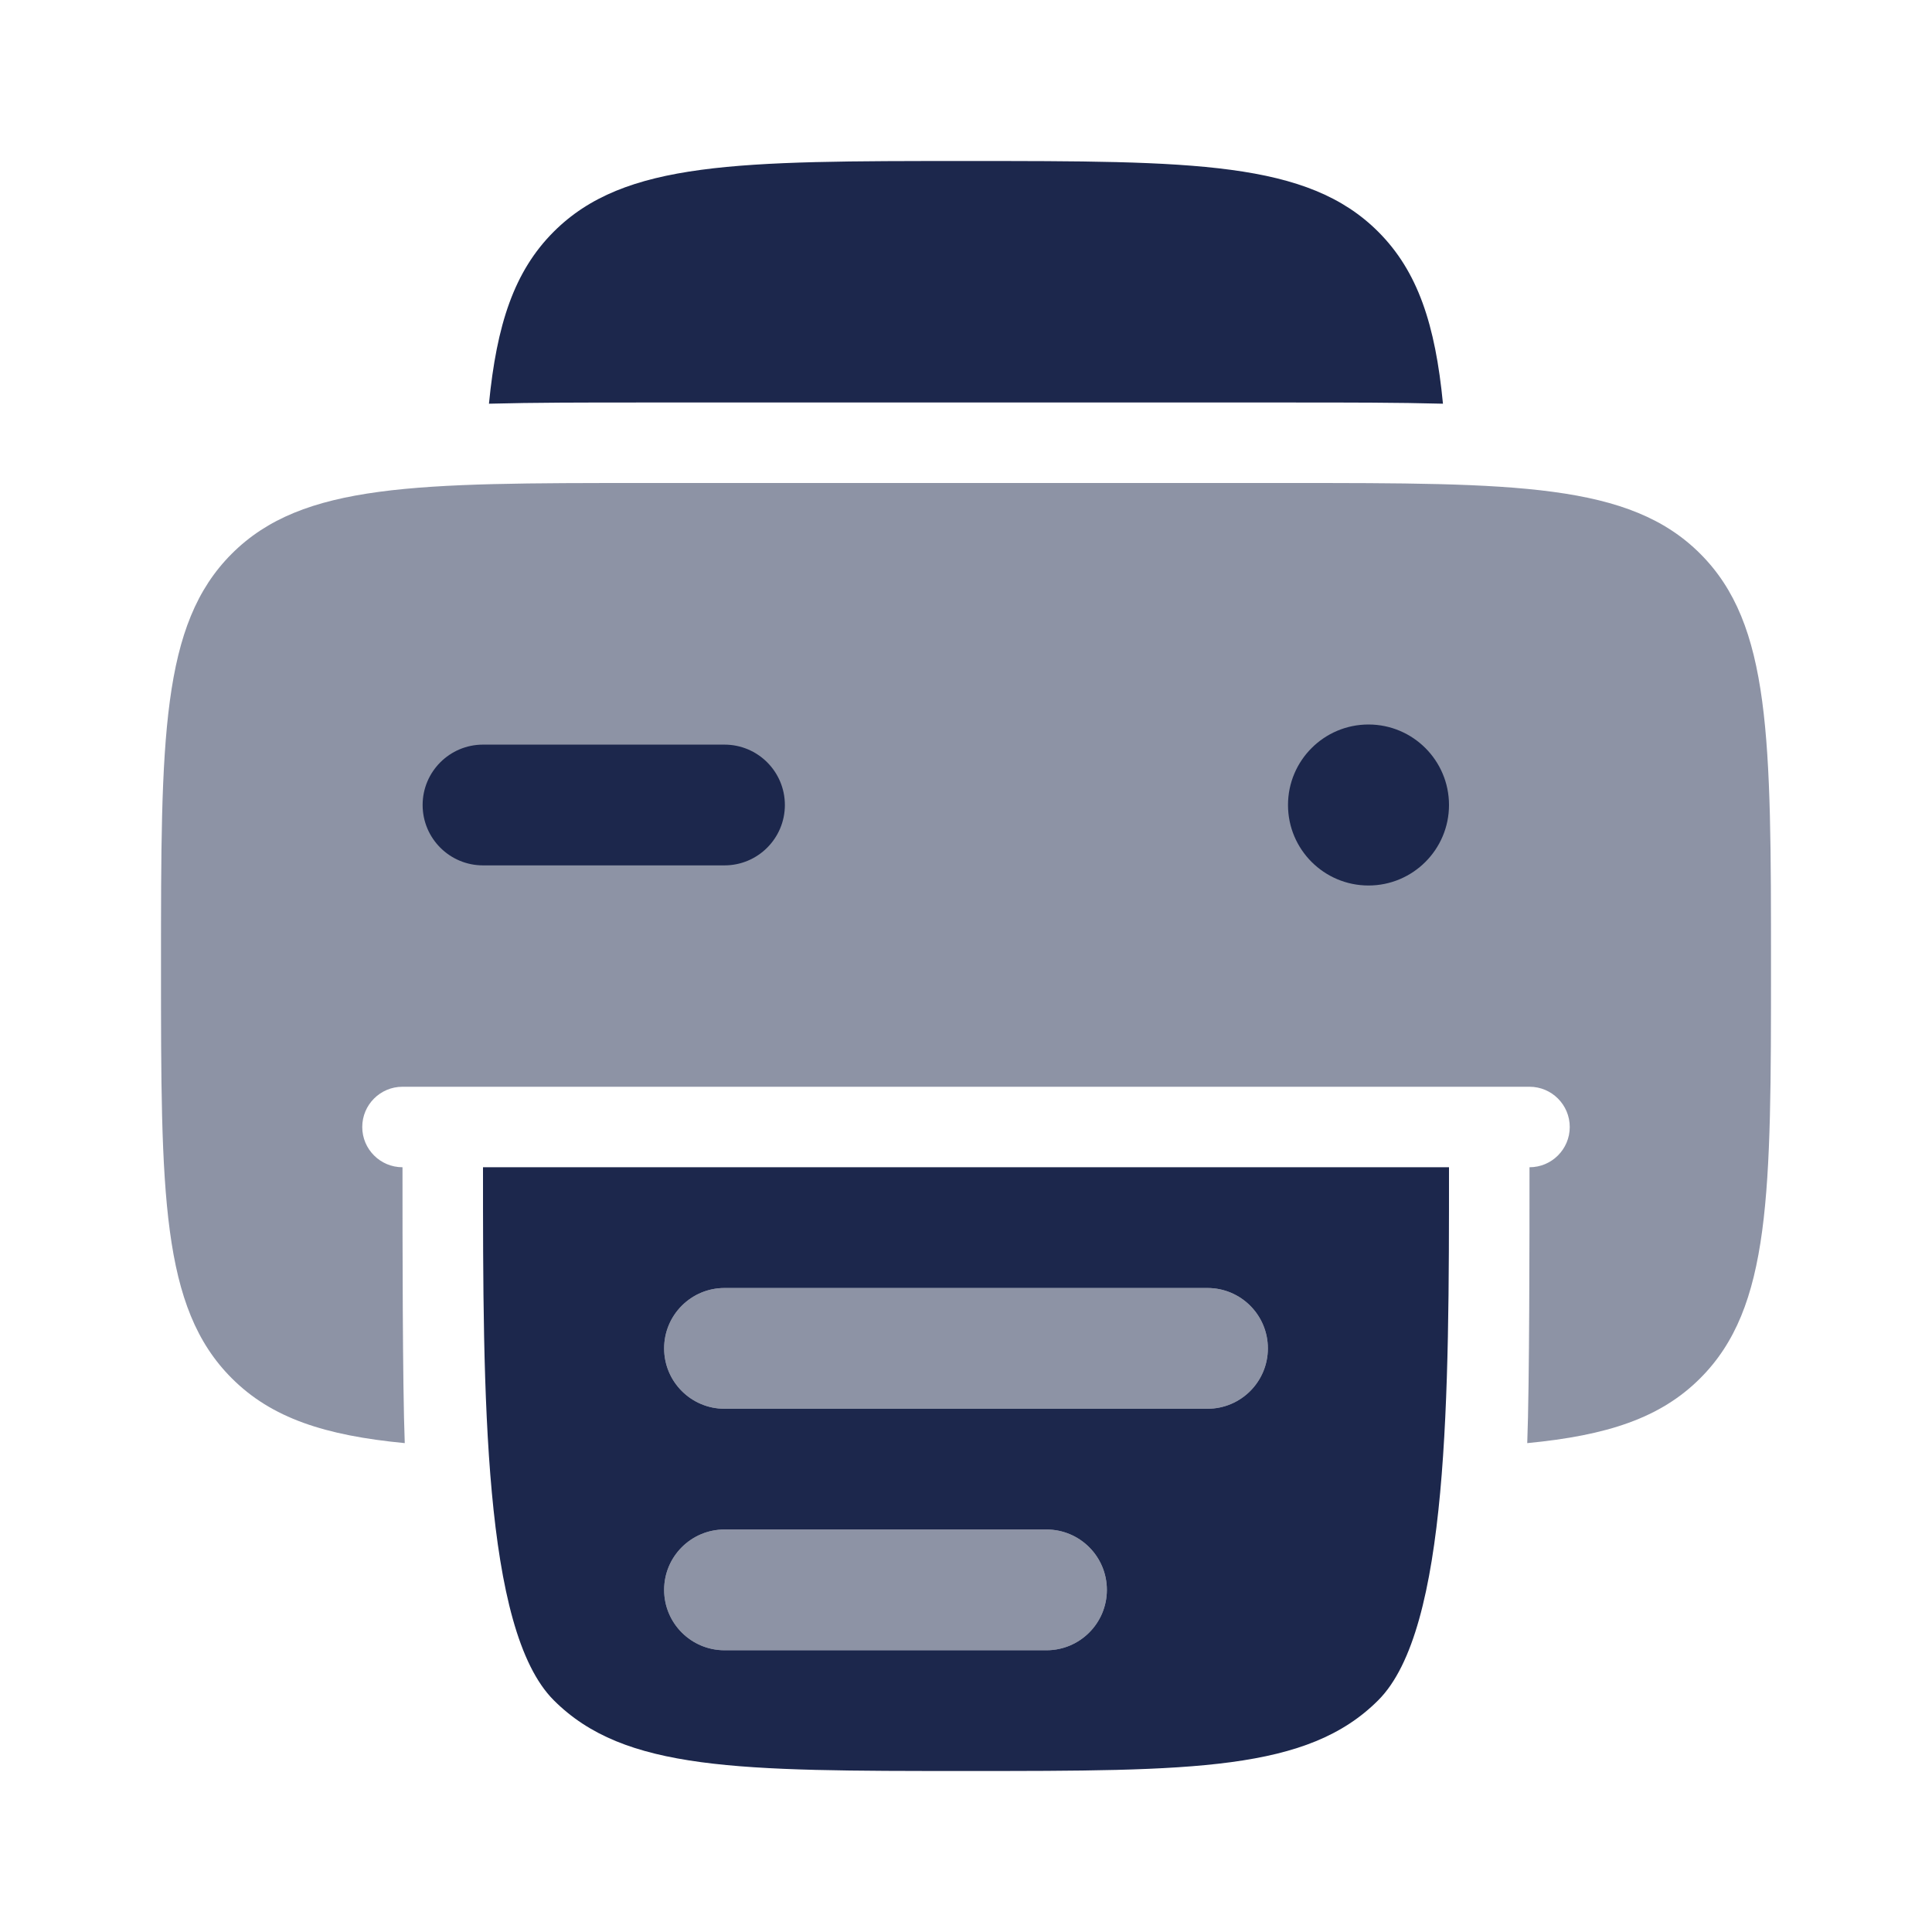
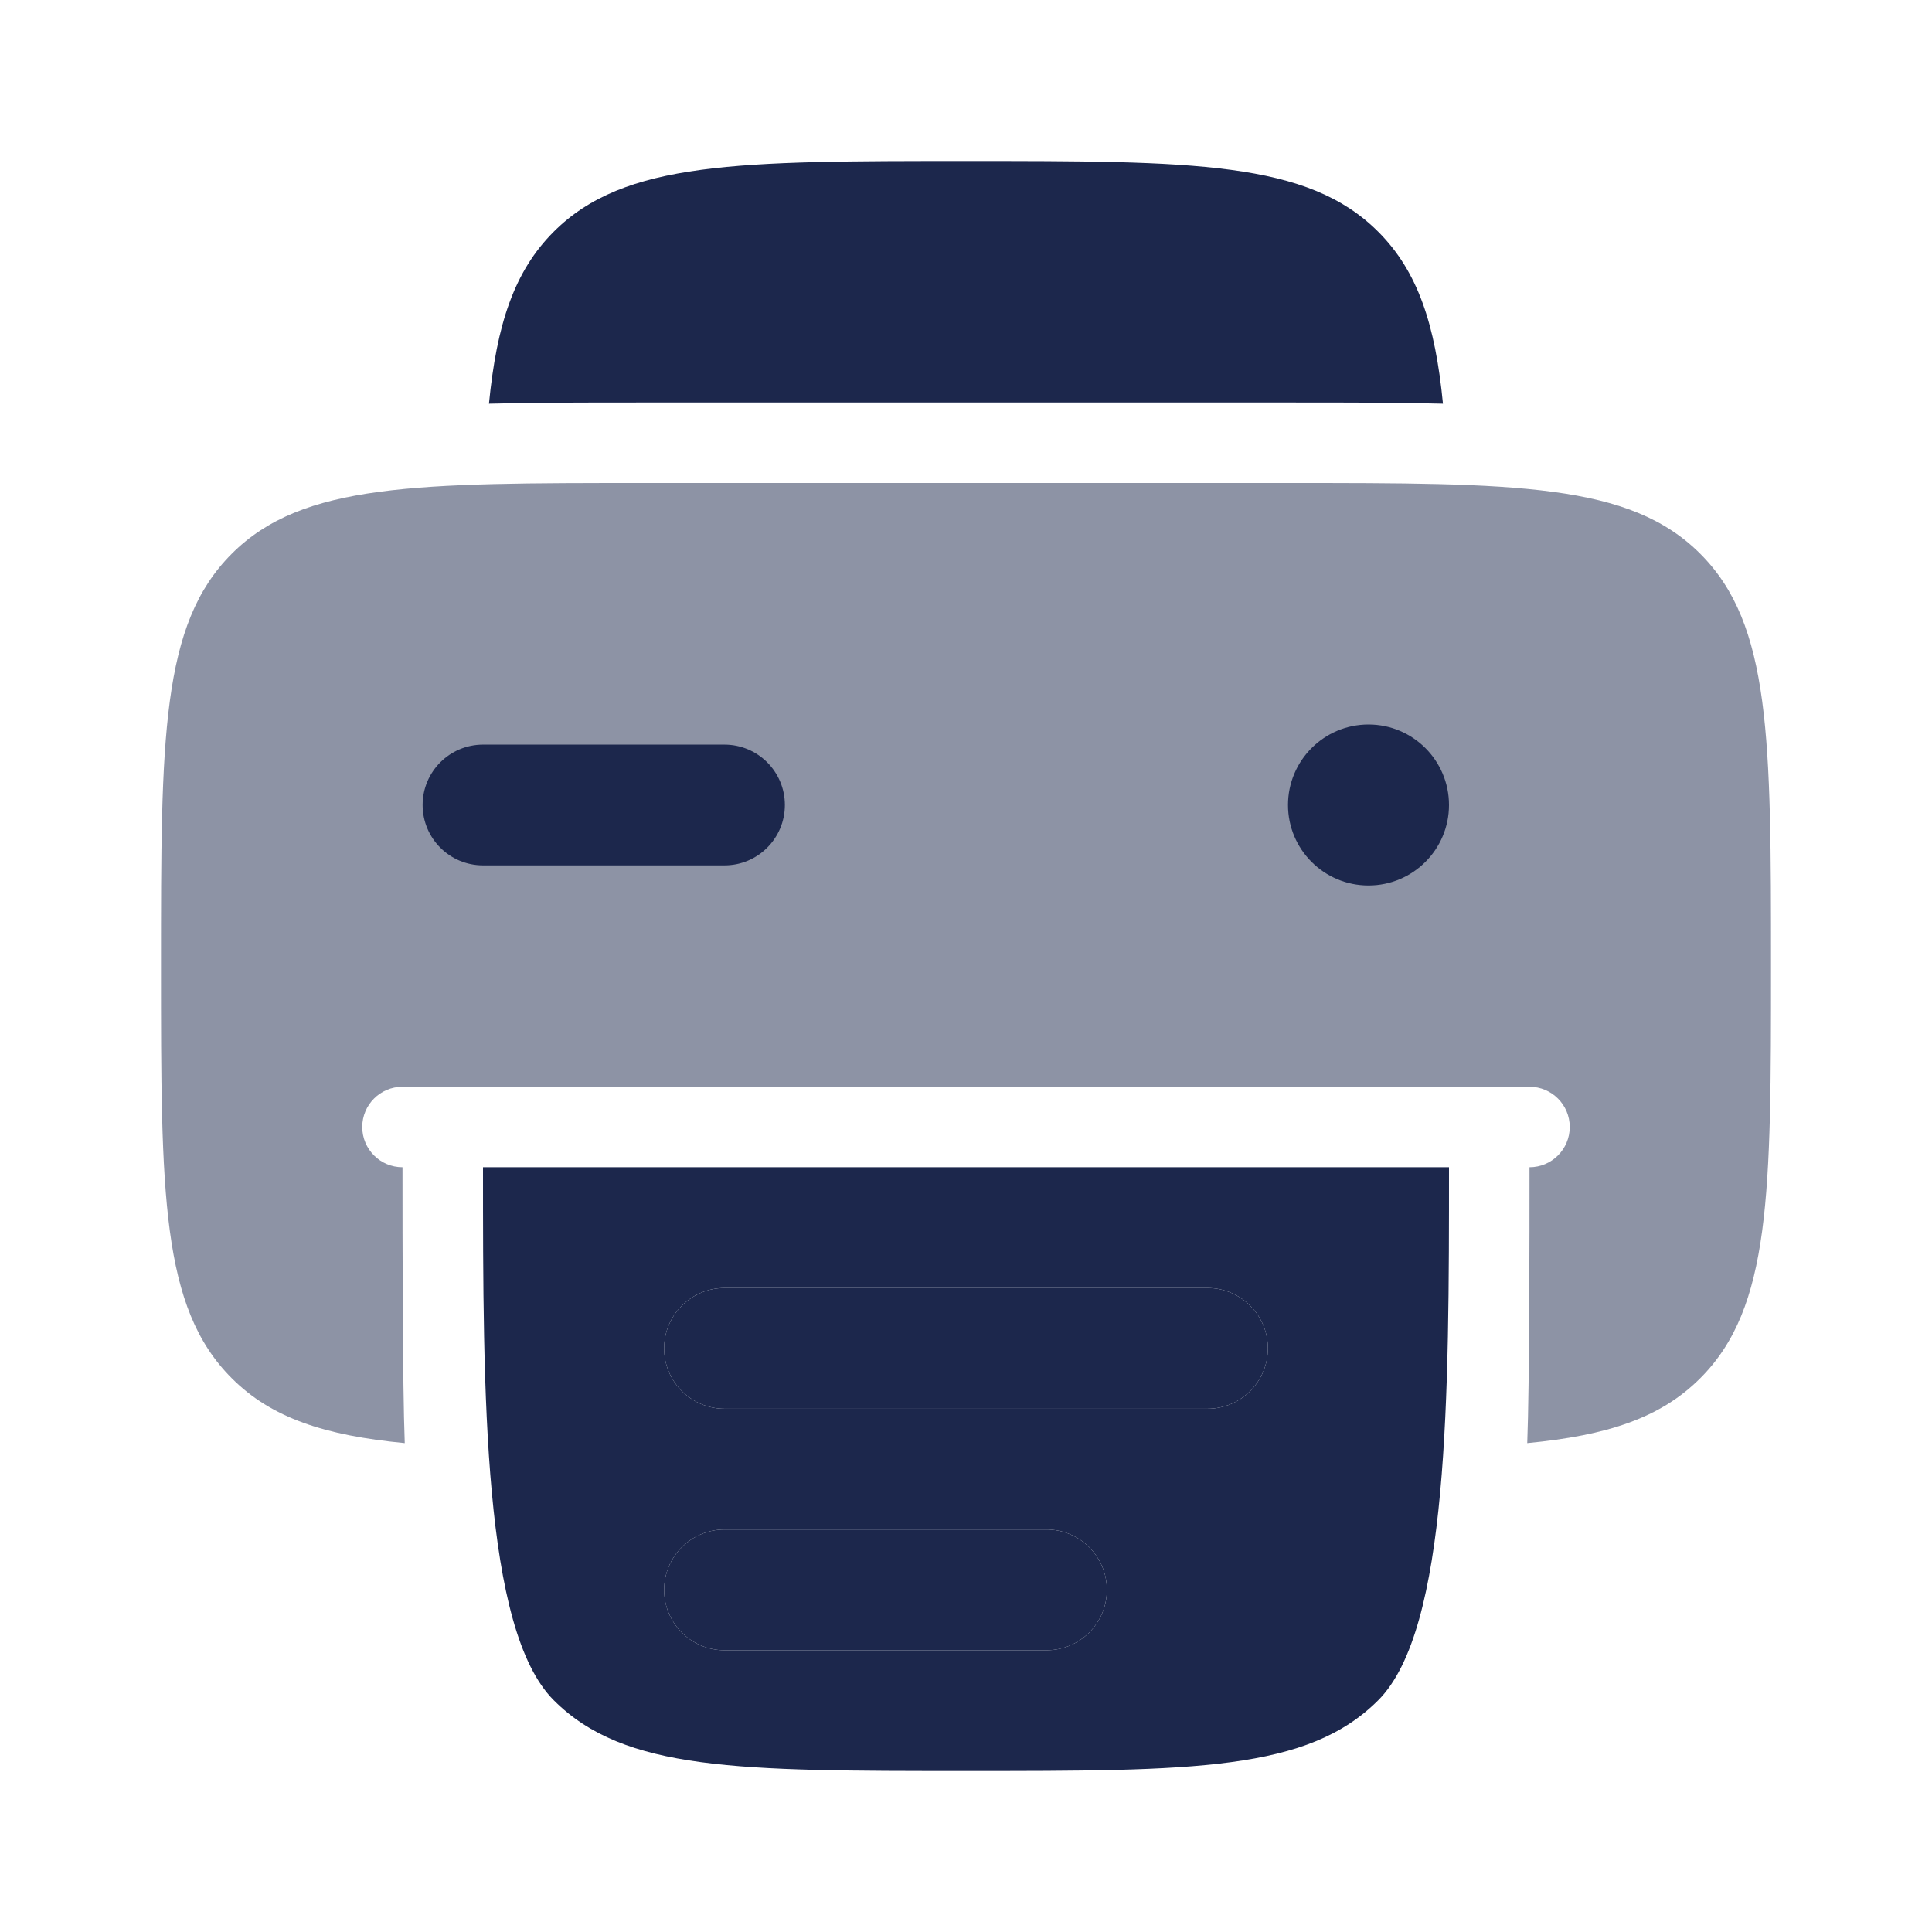
<svg xmlns="http://www.w3.org/2000/svg" width="800px" height="800px" viewBox="0 0 24 24" fill="none">
  <path d="M17.121 2.879C16.242 2 14.828 2 12 2C9.171 2 7.757 2 6.878 2.879C6.386 3.371 6.17 4.032 6.074 5.015C6.634 5 7.252 5 7.929 5H16.071C16.748 5 17.366 5 17.925 5.015C17.83 4.032 17.613 3.371 17.121 2.879Z" fill="#1C274C" />
  <path fill-rule="evenodd" clip-rule="evenodd" d="M18 14.5C18 17.328 18 20.243 17.121 21.121C16.243 22 14.828 22 12 22C9.172 22 7.757 22 6.879 21.121C6 20.243 6 17.328 6 14.5H18ZM15.75 16.75C15.75 17.164 15.414 17.5 15 17.5H9C8.586 17.5 8.25 17.164 8.25 16.75C8.25 16.336 8.586 16 9 16H15C15.414 16 15.75 16.336 15.75 16.75ZM13.75 19.75C13.75 20.164 13.414 20.5 13 20.5H9C8.586 20.5 8.25 20.164 8.25 19.75C8.25 19.336 8.586 19 9 19H13C13.414 19 13.75 19.336 13.75 19.75Z" fill="#1C274C" />
-   <g opacity="0.5">
+   <g opacity="1">
    <path d="M15 17.5C15.414 17.5 15.75 17.164 15.75 16.75C15.75 16.336 15.414 16 15 16H9C8.586 16 8.25 16.336 8.25 16.75C8.25 17.164 8.586 17.5 9 17.5H15Z" fill="#1C274C" />
    <path d="M13 20.5C13.414 20.5 13.75 20.164 13.75 19.75C13.75 19.336 13.414 19 13 19H9C8.586 19 8.25 19.336 8.25 19.75C8.25 20.164 8.586 20.5 9 20.5H13Z" fill="#1C274C" />
  </g>
  <path opacity="0.5" d="M16 6H8C5.172 6 3.757 6 2.879 6.879C2 7.757 2 9.172 2 12C2 14.828 2 16.243 2.879 17.121C3.373 17.616 4.037 17.832 5.028 17.927C5 17.204 5 15.352 5 14.5C4.724 14.5 4.5 14.276 4.5 14C4.5 13.724 4.724 13.5 5 13.5H19C19.276 13.5 19.5 13.724 19.5 14C19.5 14.276 19.276 14.5 19 14.5C19 15.352 19 17.204 18.972 17.927C19.963 17.832 20.627 17.616 21.121 17.121C22 16.243 22 14.828 22 12C22 9.172 22 7.757 21.121 6.879C20.243 6 18.828 6 16 6Z" fill="#1C274C" />
  <path d="M9 10.75C9.414 10.75 9.75 10.414 9.75 10C9.75 9.586 9.414 9.25 9 9.25H6C5.586 9.25 5.25 9.586 5.25 10C5.25 10.414 5.586 10.75 6 10.75H9Z" fill="#1C274C" />
  <path d="M18 10C18 10.552 17.552 11 17 11C16.448 11 16 10.552 16 10C16 9.448 16.448 9 17 9C17.552 9 18 9.448 18 10Z" fill="#1C274C" />
</svg>
